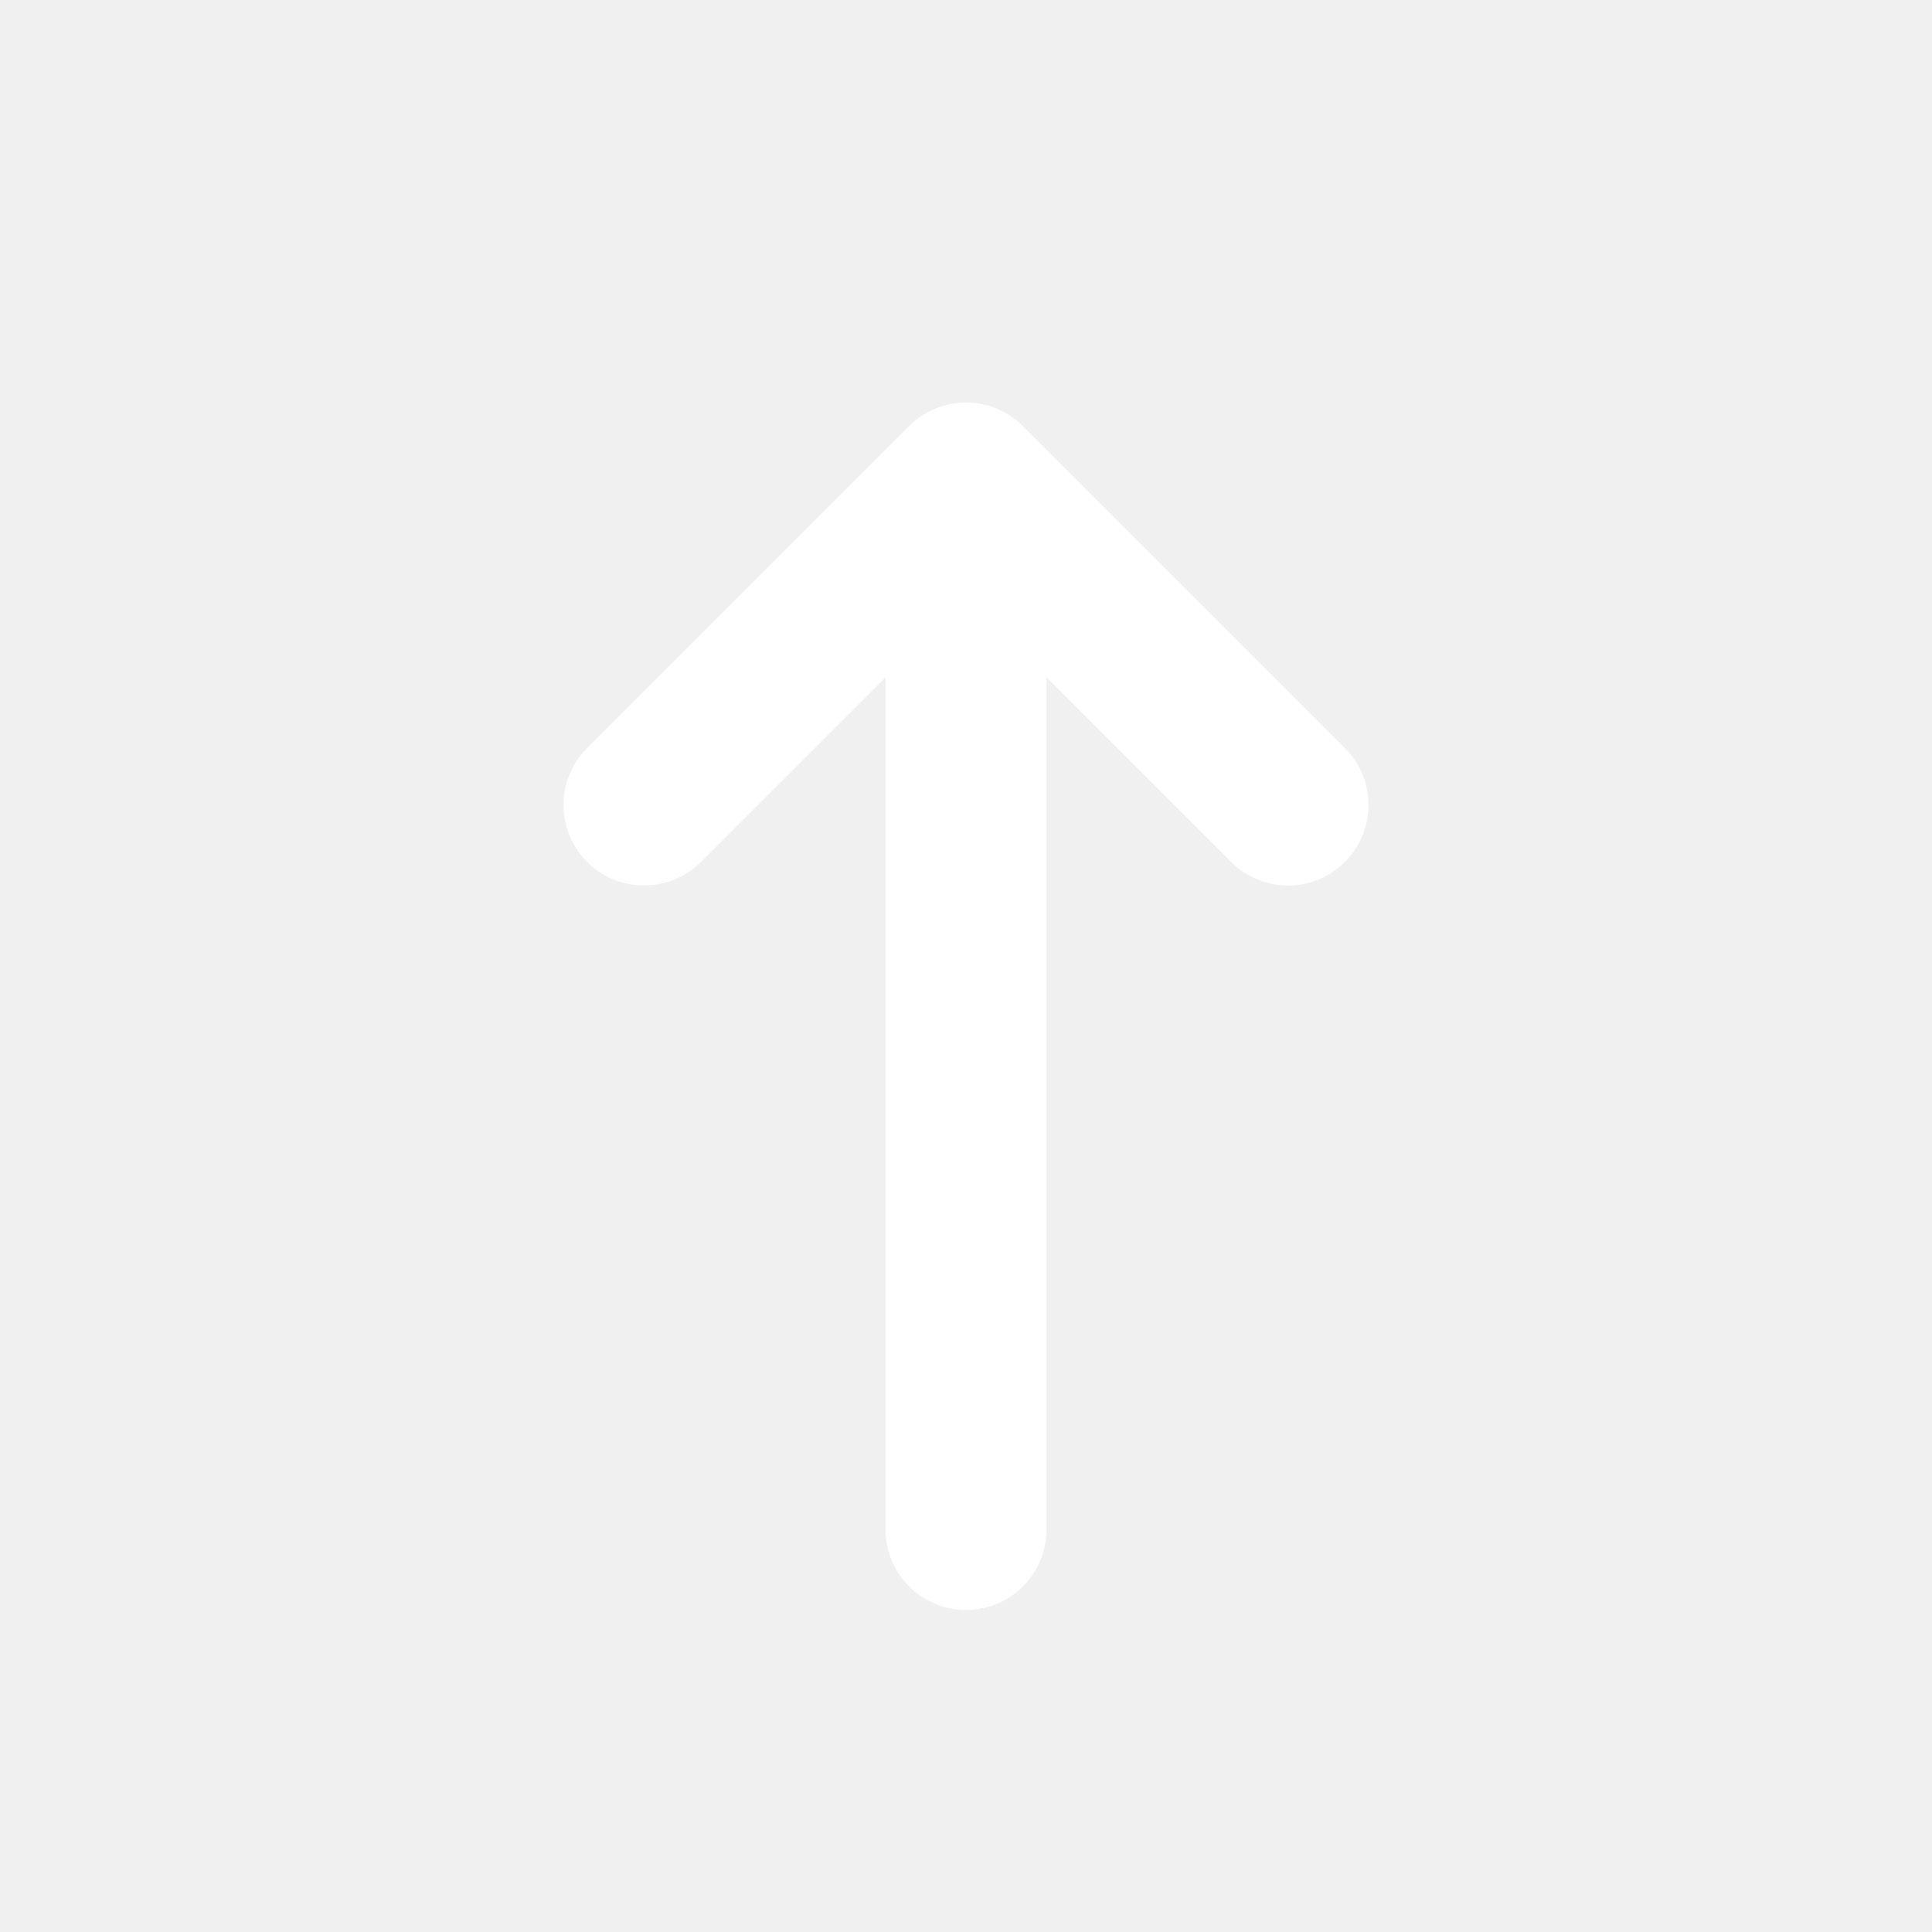
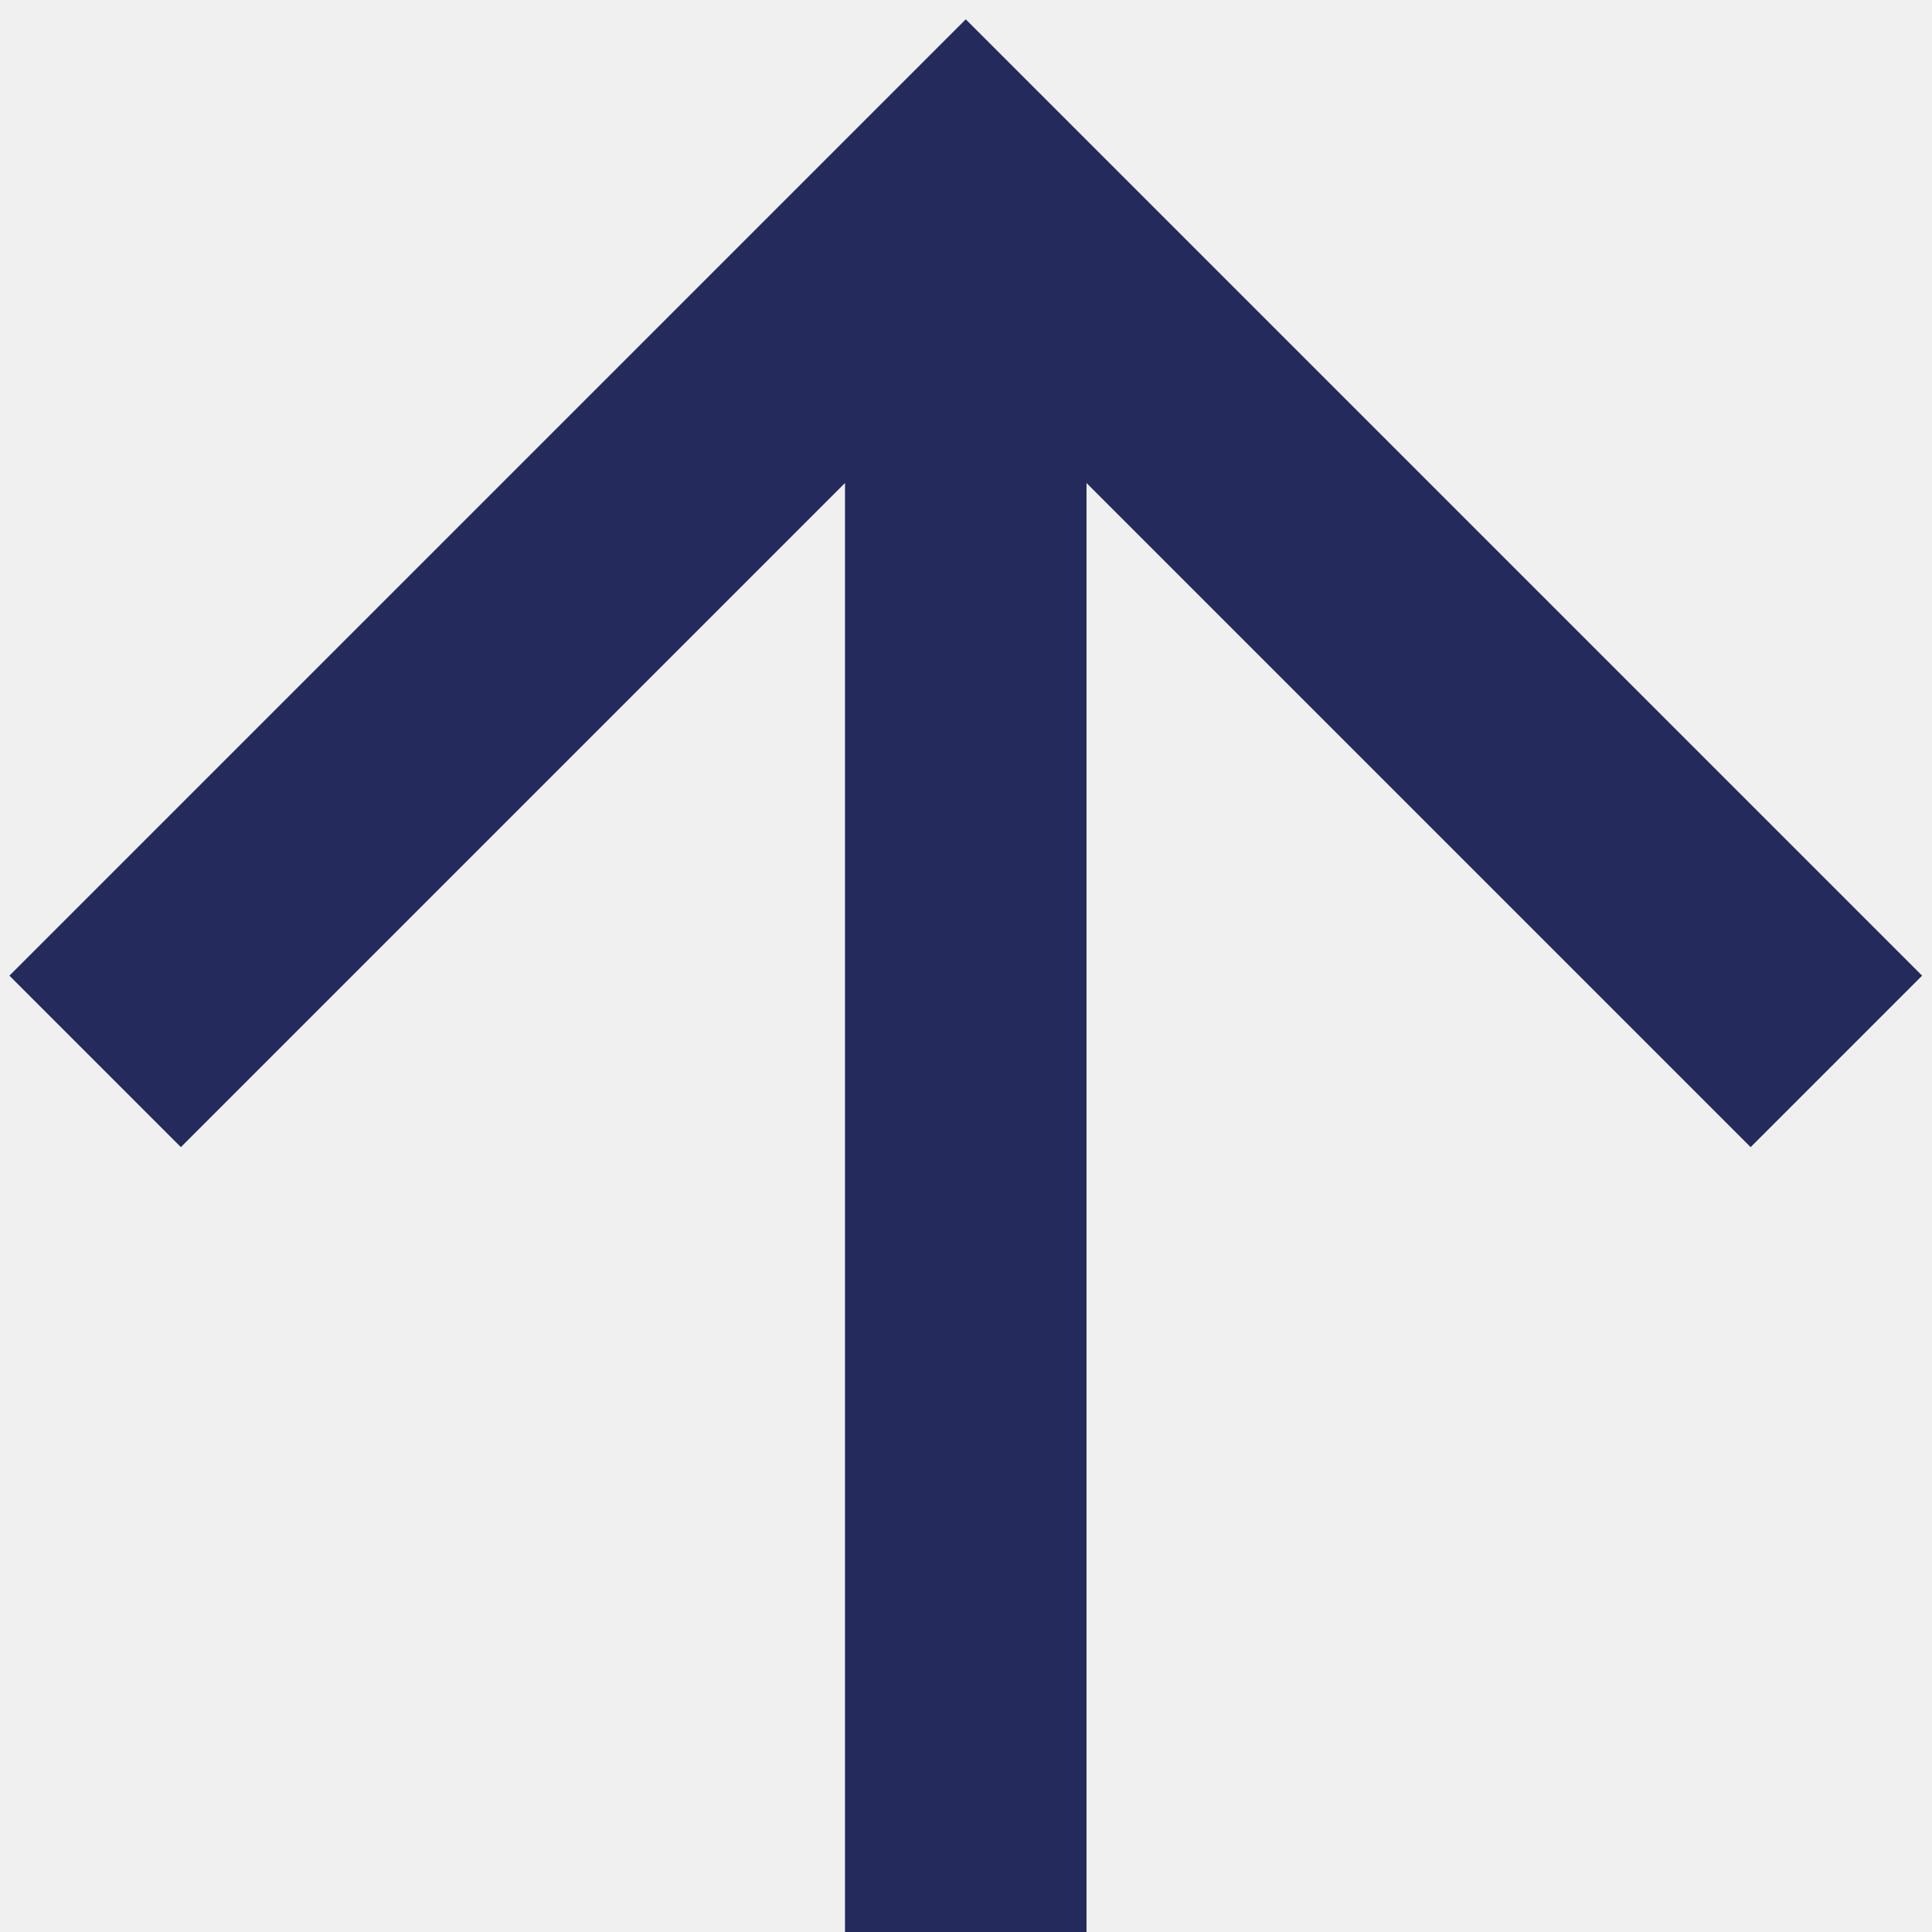
- <svg xmlns="http://www.w3.org/2000/svg" width="24" height="24" viewBox="0 0 24 24" fill="none">
-   <path d="M12 6V19M12 6L16 10M12 6L8 10" stroke="white" stroke-width="2" stroke-linecap="round" stroke-linejoin="round" />
+ <svg xmlns="http://www.w3.org/2000/svg" width="16" height="16" viewBox="0 0 16 16" fill="none">
+   <path d="M8.998 16H6.998V4L1.498 9.5L0.078 8.08L7.998 0.16L15.918 8.08L14.498 9.5L8.998 4V16Z" fill="#242A5C" />
</svg>
